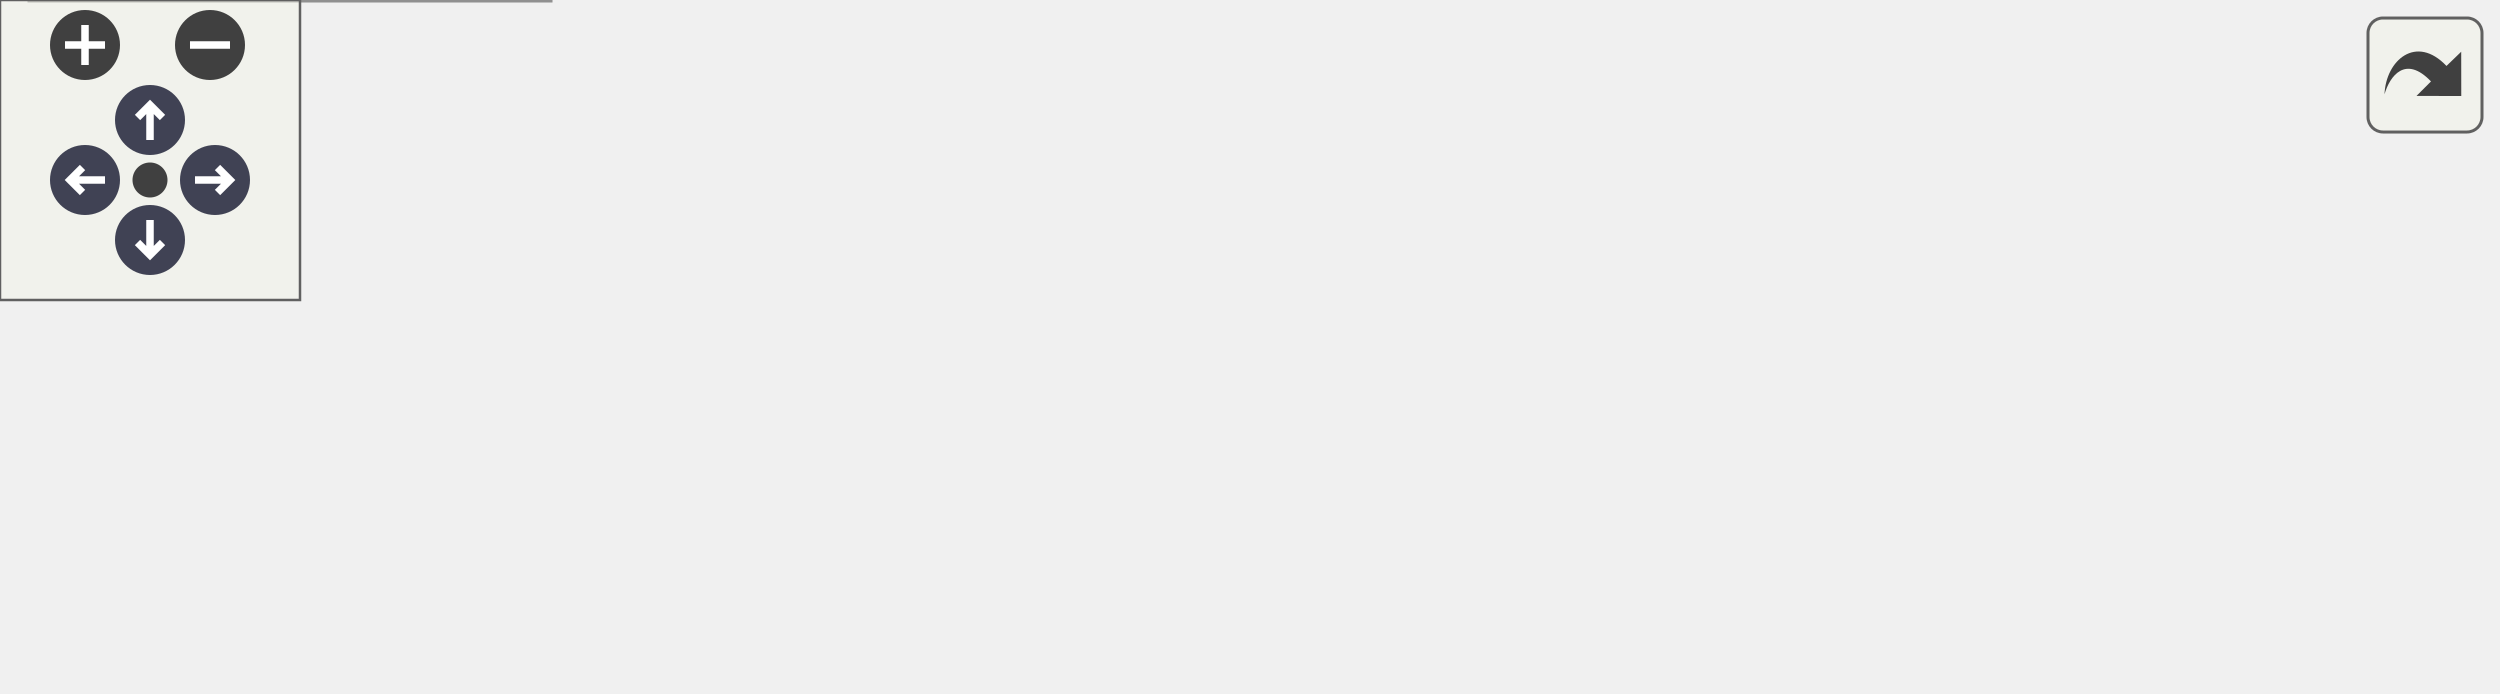
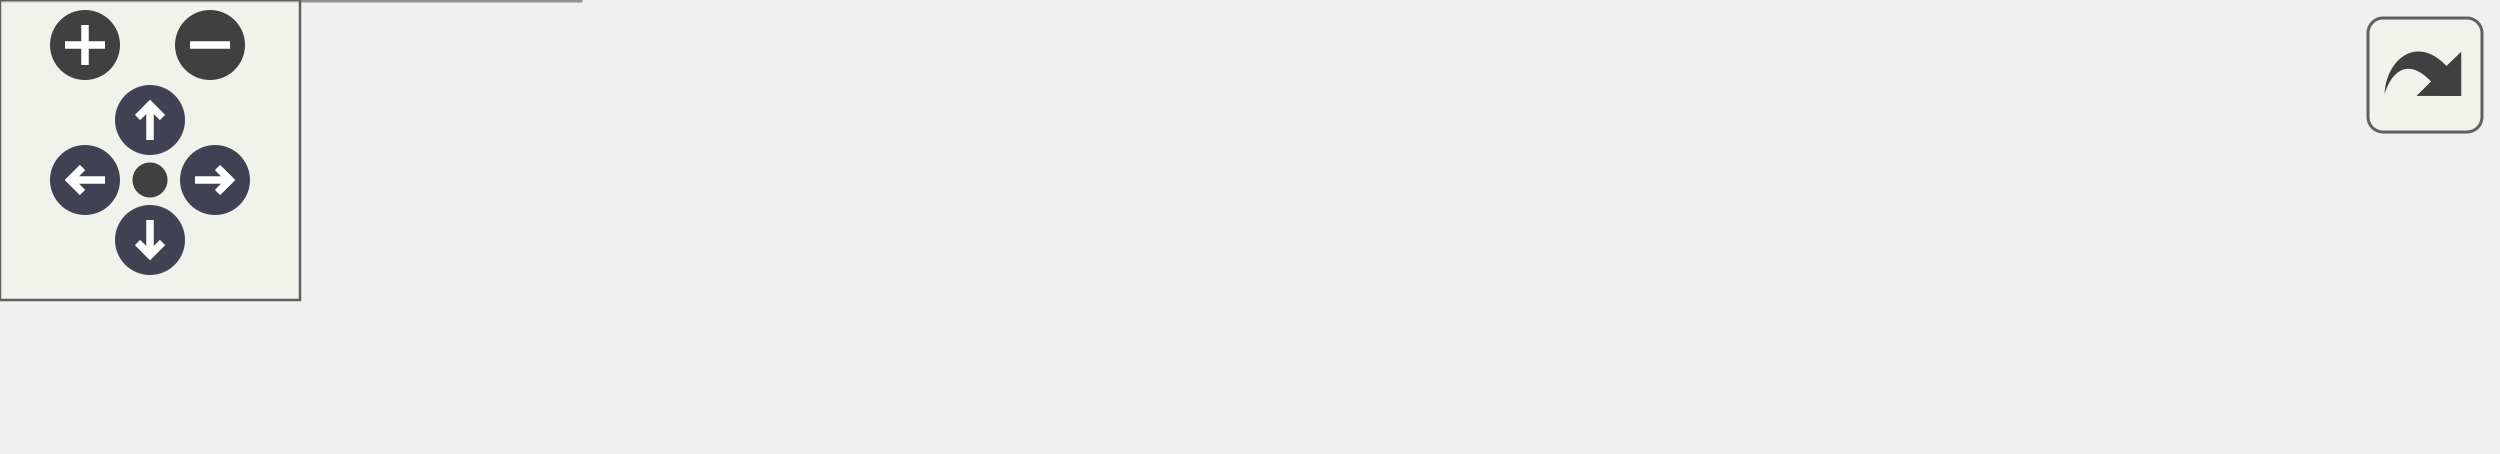
<svg xmlns="http://www.w3.org/2000/svg" xmlns:xlink="http://www.w3.org/1999/xlink" id="main" version="1.1" xml:space="preserve">
  <style type="text/css">
.node, .edge {opacity: 0.7;}
.node.selected, .edge.selected {opacity: 1;}
.edge:hover path { stroke: red; }
.edge:hover polygon { stroke: red; fill: red; }
</style>
  <defs>
    <circle id="rim" cx="0" cy="0" r="7" />
    <circle id="rim2" cx="0" cy="0" r="3.5" />
    <g id="zoomPlus">
      <use xlink:href="#rim" fill="#404040">
        <set attributeName="fill" to="#808080" begin="zoomplus.mouseover" end="zoomplus.mouseout" />
      </use>
      <path d="M-4,0h8M0,-4v8" fill="none" stroke="white" stroke-width="1.5" pointer-events="none" />
    </g>
    <g id="zoomMin">
      <use xlink:href="#rim" fill="#404040">
        <set attributeName="fill" to="#808080" begin="zoomminus.mouseover" end="zoomminus.mouseout" />
      </use>
      <path d="M-4,0h8" fill="none" stroke="white" stroke-width="1.5" pointer-events="none" />
    </g>
    <g id="arrowUp" transform="translate(30 24)">
      <use xlink:href="#rim" />
      <path pointer-events="none" fill="none" stroke="white" stroke-width="1.5" d="M0,-3.0v7 M-2.5,-0.5L0,-3.0L2.5,-0.5" />
    </g>
    <g id="arrowRight" transform="rotate(90) translate(36 -43)">
      <use xlink:href="#rim" />
      <path pointer-events="none" fill="none" stroke="white" stroke-width="1.5" d="M0,-3.0v7 M-2.5,-0.5L0,-3.0L2.5,-0.5" />
    </g>
    <g id="arrowDown" transform="rotate(180) translate(-30 -48)">
      <use xlink:href="#rim" />
      <path pointer-events="none" fill="none" stroke="white" stroke-width="1.5" d="M0,-3.0v7 M-2.5,-0.5L0,-3.0L2.5,-0.5" />
    </g>
    <g id="arrowLeft" transform="rotate(270) translate(-36 17)">
      <use xlink:href="#rim" />
      <path pointer-events="none" fill="none" stroke="white" stroke-width="1.5" d="M0,-3.0v7 M-2.5,-0.5L0,-3.0L2.5,-0.5" />
    </g>
    <g id="resetDef">
      <use xlink:href="#rim2" fill="#404040">
        <set attributeName="fill" to="#808080" begin="reset.mouseover" end="reset.mouseout" />
      </use>
    </g>
  </defs>
  <svg id="graph" class="graph">
    <g id="viewport">
      <g id="Node000001" class="node">
        <g id="a_Node000001">
          <a xlink:title=" ">
-             <polygon fill="#999999" stroke="#666666" points="499,-48.5 396,-48.5 396,-29.5 499,-29.5 499,-48.5" />
-             <text text-anchor="middle" x="447.5" y="-36.5" font-family="Helvetica,sans-Serif" font-size="10.00">getTerminalWidth</text>
+             <polygon fill="#999999" stroke="#666666" points="499,-24.5 396,-24.5 396,-5.5 499,-5.5 499,-24.5" />
+             <text text-anchor="middle" x="447.5" y="-12.5" font-family="Helvetica,sans-Serif" font-size="10.00">getTerminalWidth</text>
          </a>
        </g>
      </g>
      <g id="Node000002" class="node">
        <g id="a_Node000002">
          <a xlink:href="lib_2Mqtt_8cpp.html#a37ddab91e49593b85ab2a449ebe31926" target="_top" xlink:title=" ">
-             <polygon fill="white" stroke="#666666" points="360,-48.5 295,-48.5 295,-29.5 360,-29.5 360,-48.5" />
-             <text text-anchor="middle" x="327.5" y="-36.5" font-family="Helvetica,sans-Serif" font-size="10.00">myformat</text>
+             <polygon fill="white" stroke="#666666" points="360,-24.5 295,-24.5 295,-5.5 360,-5.5 360,-24.5" />
+             <text text-anchor="middle" x="327.5" y="-12.5" font-family="Helvetica,sans-Serif" font-size="10.00">myformat</text>
          </a>
        </g>
      </g>
      <g id="edge1_Node000001_Node000002" class="edge">
        <g id="a_edge1_Node000001_Node000002">
          <a xlink:title=" ">
-             <path fill="none" stroke="#63b8ff" d="M385.77,-39C376.89,-39 368.06,-39 360.09,-39" />
-             <polygon fill="#63b8ff" stroke="#63b8ff" points="385.77,-42.5 395.77,-39 385.77,-35.5 385.77,-42.5" />
+             <path fill="none" stroke="#63b8ff" d="M385.77,-15C376.89,-15 368.06,-15 360.09,-15" />
+             <polygon fill="#63b8ff" stroke="#63b8ff" points="385.77,-18.5 395.77,-15 385.77,-11.5 385.77,-18.5" />
          </a>
        </g>
      </g>
      <g id="Node000003" class="node">
        <g id="a_Node000003">
          <a xlink:href="lib_2Mqtt_8cpp.html#a8d58cc20b4ddf52a51f359c4cd9abbb2" target="_top" xlink:title=" ">
-             <polygon fill="white" stroke="#666666" points="259,-48.5 152,-48.5 152,-29.5 259,-29.5 259,-48.5" />
-             <text text-anchor="middle" x="205.5" y="-36.5" font-family="Helvetica,sans-Serif" font-size="10.00">formatAsLogString</text>
+             <polygon fill="white" stroke="#666666" points="259,-24.5 152,-24.5 152,-5.5 259,-5.5 259,-24.5" />
+             <text text-anchor="middle" x="205.5" y="-12.5" font-family="Helvetica,sans-Serif" font-size="10.00">formatAsLogString</text>
          </a>
        </g>
      </g>
      <g id="edge2_Node000002_Node000003" class="edge">
        <g id="a_edge2_Node000002_Node000003">
          <a xlink:title=" ">
-             <path fill="none" stroke="#63b8ff" d="M284.82,-39C276.54,-39 267.75,-39 259.16,-39" />
-             <polygon fill="#63b8ff" stroke="#63b8ff" points="284.97,-42.5 294.97,-39 284.97,-35.5 284.97,-42.5" />
+             <path fill="none" stroke="#63b8ff" d="M284.82,-15C276.54,-15 267.75,-15 259.16,-15" />
+             <polygon fill="#63b8ff" stroke="#63b8ff" points="284.97,-18.5 294.97,-15 284.97,-11.5 284.97,-18.5" />
          </a>
        </g>
      </g>
      <g id="Node000004" class="node">
        <g id="a_Node000004">
          <a xlink:href="classmqtt_1_1mqtt_1_1lib_1_1Mqtt.html#a2f670691e9e8ceda8044760271ea6dab" target="_top" xlink:title=" ">
-             <polygon fill="white" stroke="#666666" points="116,-78 0,-78 0,-48 116,-48 116,-78" />
-             <text text-anchor="start" x="8" y="-66" font-family="Helvetica,sans-Serif" font-size="10.00">mqtt::mqtt::lib::Mqtt</text>
-             <text text-anchor="middle" x="58" y="-55" font-family="Helvetica,sans-Serif" font-size="10.00">::onPublish</text>
+             <polygon fill="white" stroke="#666666" points="116,-30 0,-30 0,0 116,0 116,-30" />
+             <text text-anchor="start" x="8" y="-18" font-family="Helvetica,sans-Serif" font-size="10.00">mqtt::mqtt::lib::Mqtt</text>
+             <text text-anchor="middle" x="58" y="-7" font-family="Helvetica,sans-Serif" font-size="10.00">::onPublish</text>
          </a>
        </g>
      </g>
      <g id="edge3_Node000003_Node000004" class="edge">
        <g id="a_edge3_Node000003_Node000004">
          <a xlink:title=" ">
-             <path fill="none" stroke="#63b8ff" d="M142.07,-49.3C133.54,-50.7 124.81,-52.14 116.37,-53.54" />
-             <polygon fill="#63b8ff" stroke="#63b8ff" points="142.67,-52.75 151.97,-47.66 141.53,-45.84 142.67,-52.75" />
-           </a>
-         </g>
-       </g>
-       <g id="Node000005" class="node">
-         <g id="a_Node000005">
-           <a xlink:href="classmqtt_1_1mqttsub_1_1lib_1_1Mqtt.html#a29d6940ccbd89601da8e3eb5a99d2c29" target="_top" xlink:title=" ">
-             <polygon fill="white" stroke="#666666" points="110,-30 6,-30 6,0 110,0 110,-30" />
-             <text text-anchor="start" x="14" y="-18" font-family="Helvetica,sans-Serif" font-size="10.00">mqtt::mqttsub::lib</text>
-             <text text-anchor="middle" x="58" y="-7" font-family="Helvetica,sans-Serif" font-size="10.00">::Mqtt::onPublish</text>
-           </a>
-         </g>
-       </g>
-       <g id="edge4_Node000003_Node000005" class="edge">
-         <g id="a_edge4_Node000003_Node000005">
-           <a xlink:title=" ">
-             <path fill="none" stroke="#63b8ff" d="M142.01,-28.69C131.49,-26.96 120.68,-25.17 110.48,-23.49" />
-             <polygon fill="#63b8ff" stroke="#63b8ff" points="141.53,-32.16 151.97,-30.34 142.67,-25.25 141.53,-32.16" />
+             <path fill="none" stroke="#63b8ff" d="M141.79,-15C133.35,-15 124.72,-15 116.37,-15" />
+             <polygon fill="#63b8ff" stroke="#63b8ff" points="141.97,-18.5 151.97,-15 141.97,-11.5 141.97,-18.5" />
          </a>
        </g>
      </g>
    </g>
  </svg>
  <g id="navigator" transform="translate(0 0)" fill="#404254">
    <rect fill="#f2f5e9" fill-opacity="0.5" stroke="#606060" stroke-width=".5" x="0" y="0" width="60" height="60" />
    <use id="zoomplus" xlink:href="#zoomPlus" x="17" y="9" />
    <use id="zoomminus" xlink:href="#zoomMin" x="42" y="9" />
    <use id="reset" xlink:href="#resetDef" x="30" y="36" />
    <use id="arrowup" xlink:href="#arrowUp" x="0" y="0" />
    <use id="arrowright" xlink:href="#arrowRight" x="0" y="0" />
    <use id="arrowdown" xlink:href="#arrowDown" x="0" y="0" />
    <use id="arrowleft" xlink:href="#arrowLeft" x="0" y="0" />
  </g>
  <svg viewBox="0 0 15 15" width="100%" height="30px" preserveAspectRatio="xMaxYMin meet">
    <g id="arrow_out" transform="scale(0.3 0.3)">
      <a xlink:href="lib_2Mqtt_8cpp_aeef618bbcfabda2b3bc7b08f8de636b7_icgraph_org.svg" target="_base">
        <rect id="button" ry="5" rx="5" y="6" x="6" height="38" width="38" fill="#f2f5e9" fill-opacity="0.5" stroke="#606060" stroke-width="1.0" />
        <path id="arrow" d="M 11.5,31.437 C 11.94,20.098 22.043,11.323 32.159,21.979 L 37.069,17.246 C 37.069,17.246 37.088,32 37.088,32 L 22.16,31.978 C 22.16,31.978 26.998,27.14 26.998,27.14 C 18.529,18.264 13.292,25.23 11.5,31.437 z" style="fill:#404040;" />
      </a>
    </g>
  </svg>
  <style type="text/css">

[data-mouse-over-selected='false'] { opacity: 0.7; }
[data-mouse-over-selected='true']  { opacity: 1.0; }

</style>
</svg>
